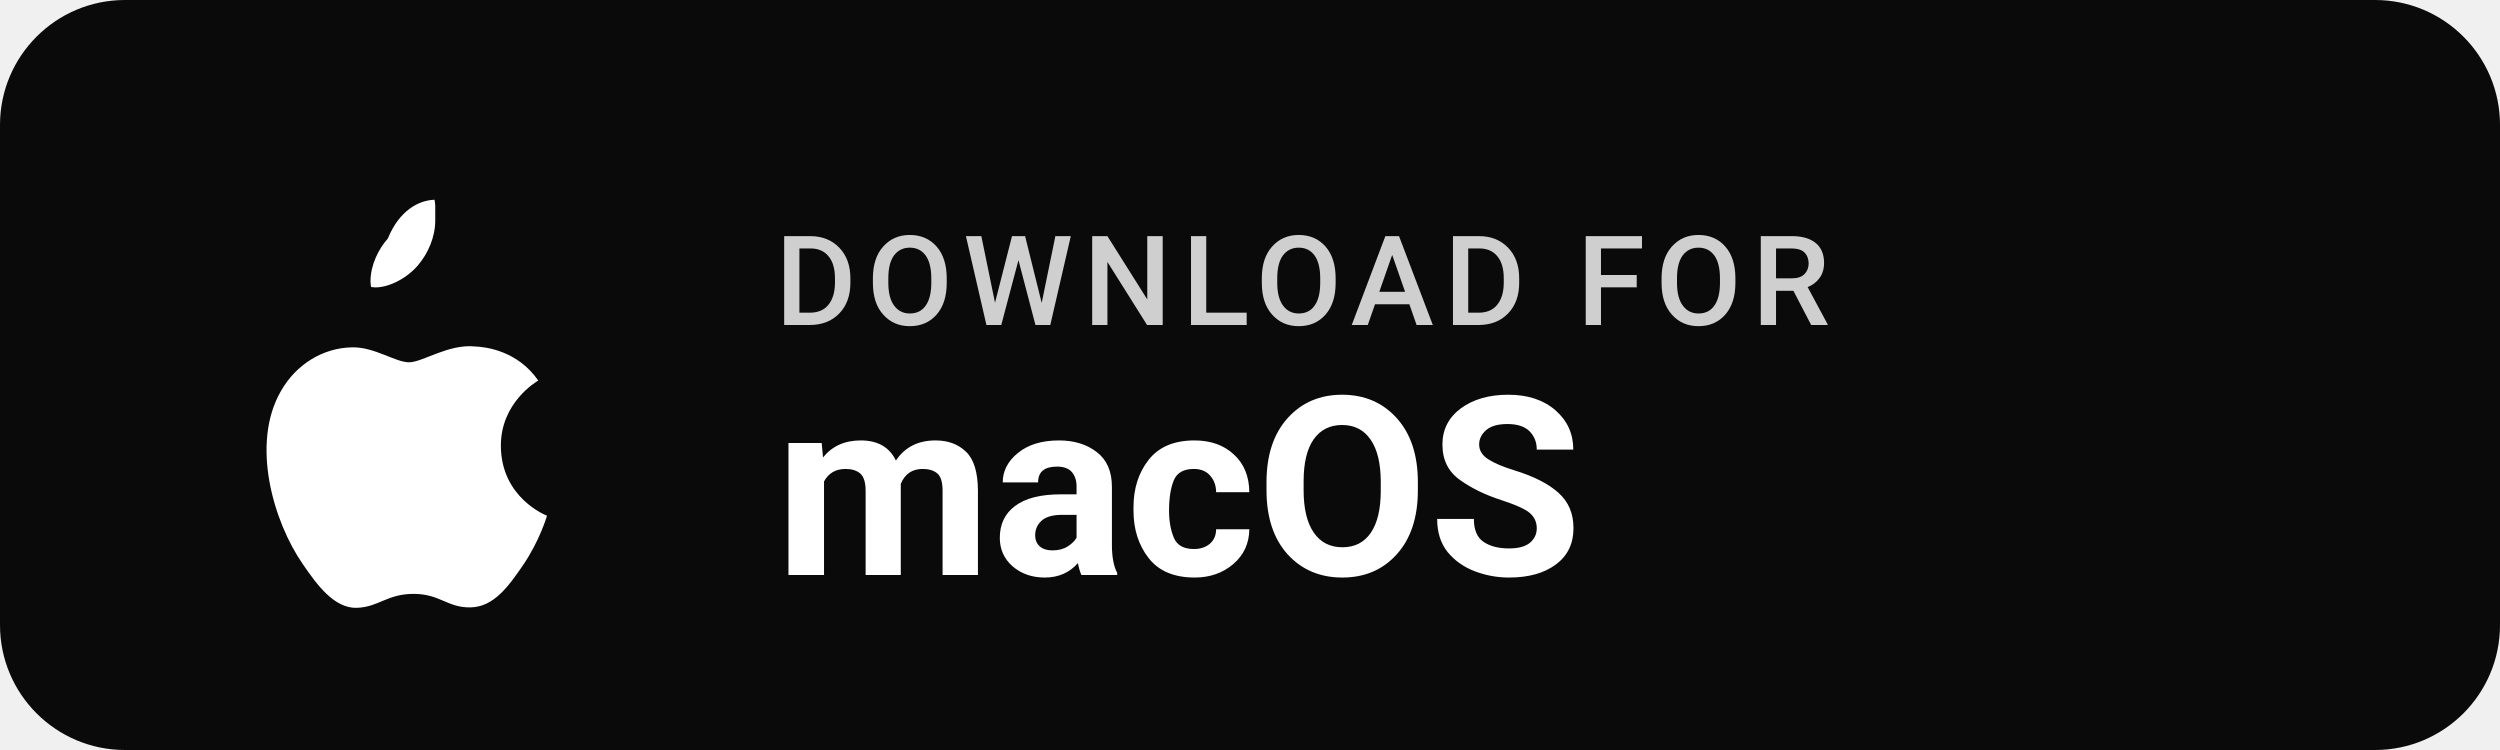
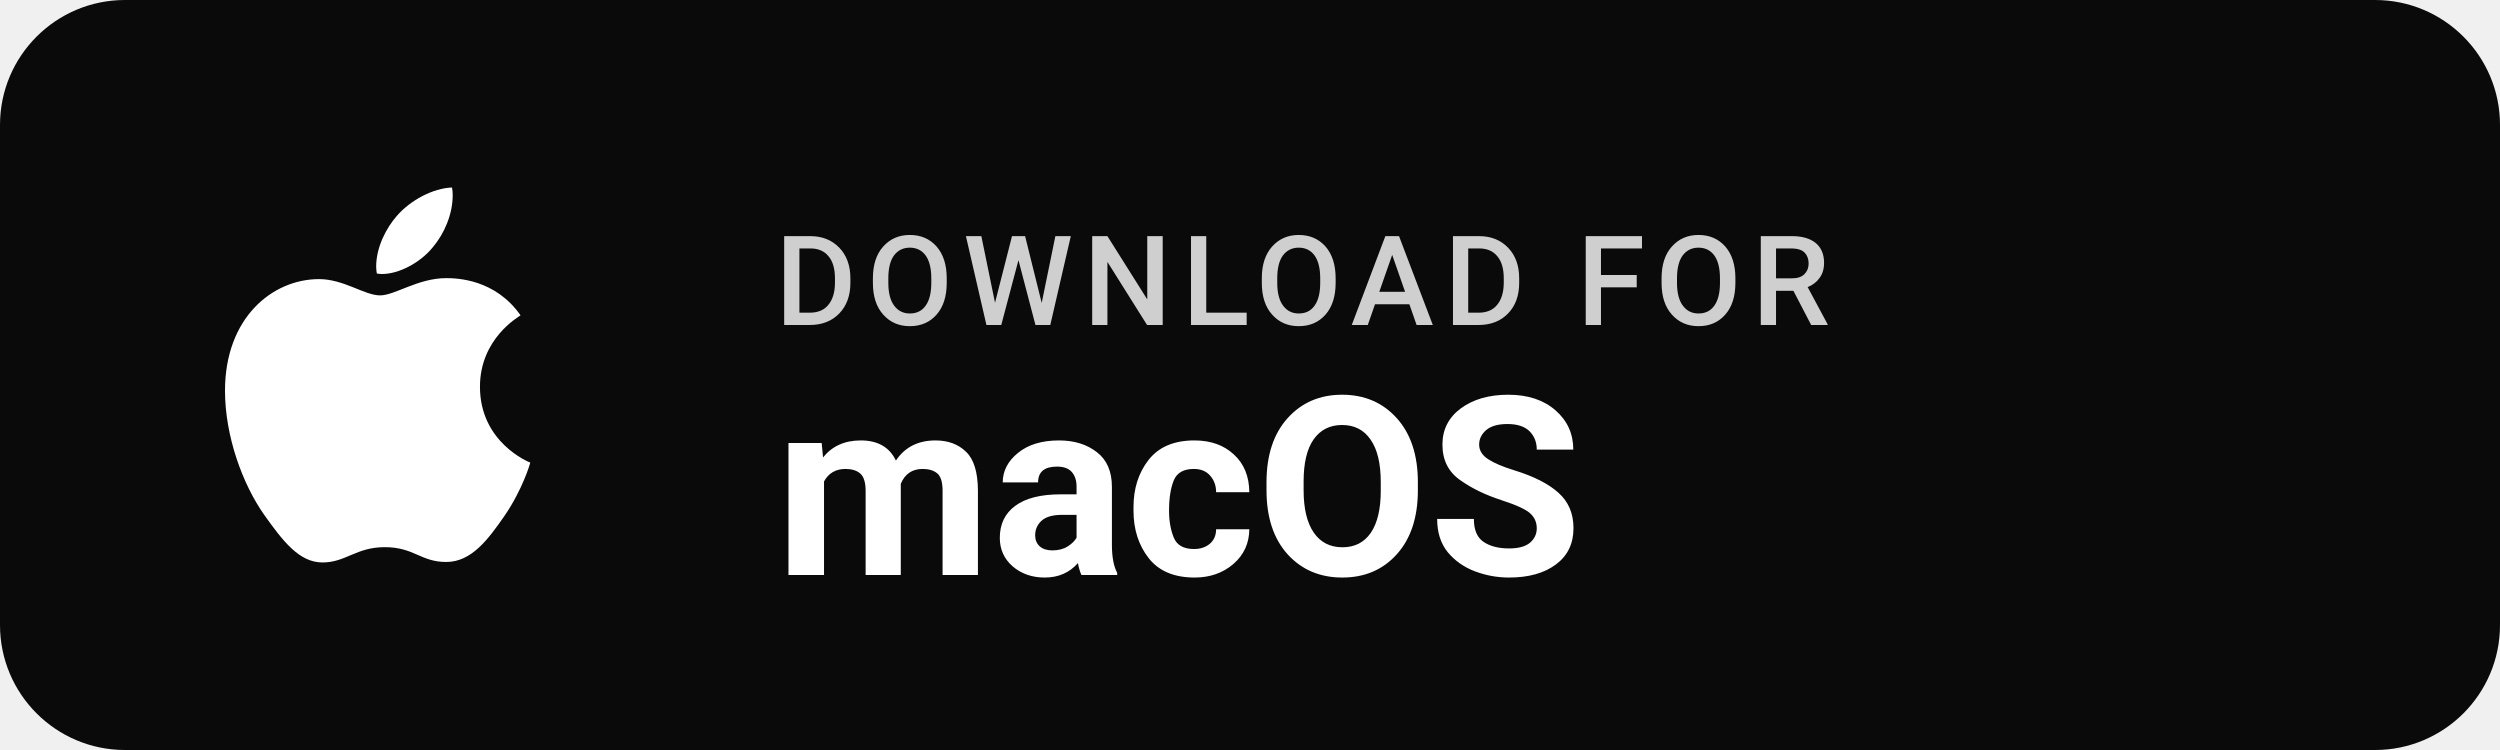
<svg xmlns="http://www.w3.org/2000/svg" width="200" height="60" viewBox="0 0 200 60" role="img" aria-label="Download for macOS">
  <rect width="200" height="60" rx="10" fill="#0a0a0a" />
-   <path fill="#ffffff" transform="translate(16 16) scale(1.15)" d="M16.365 1.43c0 1.14-.493 2.27-1.177 3.08-.744.9-1.99 1.57-2.987 1.57-.12 0-.23-.02-.3-.03-.01-.06-.04-.22-.04-.39 0-1.15.572-2.27 1.206-2.98C13.87.722 15.208.022 16.314-.018c.03.13.051.28.051.43v1.018zM20.93 17.14c-.03-3.05 2.49-4.51 2.6-4.58-1.42-2.06-3.62-2.34-4.39-2.37-1.87-.19-3.65 1.1-4.6 1.1-.95 0-2.4-1.07-3.95-1.04-2.04.03-3.91 1.19-4.96 3.04-2.11 3.65-.54 9.06 1.52 12.04 1 1.46 2.2 3.1 3.78 3.04 1.51-.06 2.09-.97 3.93-.97 1.84 0 2.35.97 3.96.94 1.63-.03 2.66-1.49 3.66-2.95 1.15-1.69 1.63-3.34 1.66-3.43-.04-.01-3.18-1.22-3.21-4.83z" />
+   <path fill="#ffffff" transform="translate(18 15) scale(0.030)" d="M788.1 340.9c-5.8 4.5-108.2 62.2-108.2 190.5 0 148.4 130.3 200.9 134.2 202.2-.6 3.2-20.7 71.9-68.7 141.9-42.8 61.6-87.5 123.1-155.5 123.1s-85.5-39.5-164-39.5c-76.5 0-103.7 40.8-165.9 40.8s-105.6-57-155.5-127C46.7 790.7 0 663 0 541.8c0-194.4 126.4-297.5 250.8-297.5 66.1 0 121.2 43.4 162.7 43.4 39.5 0 101.1-46 176.3-46 28.5 0 130.9 2.6 198.3 99.2zm-234-181.5c31.1-36.9 53.1-88.1 53.1-139.3 0-7.1-.6-14.3-1.9-20.1-50.6 1.9-110.8 33.7-147.1 75.8-28.5 32.4-55.1 83.6-55.1 135.5 0 7.8 1.3 15.6 1.9 18.1 3.2.6 8.4 1.3 13.6 1.3 45.4 0 102.5-30.4 135.5-71.3z" />
  <text x="62" y="26" fill="#cfcfcf" font-family="-apple-system,BlinkMacSystemFont,'SF Pro Display','Segoe UI',Roboto,Helvetica,Arial,sans-serif" font-size="10" font-weight="500" letter-spacing="0.8">DOWNLOAD FOR</text>
  <text x="62" y="46" fill="#ffffff" font-family="-apple-system,BlinkMacSystemFont,'SF Pro Display','Segoe UI',Roboto,Helvetica,Arial,sans-serif" font-size="20" font-weight="700">macOS</text>
</svg>
